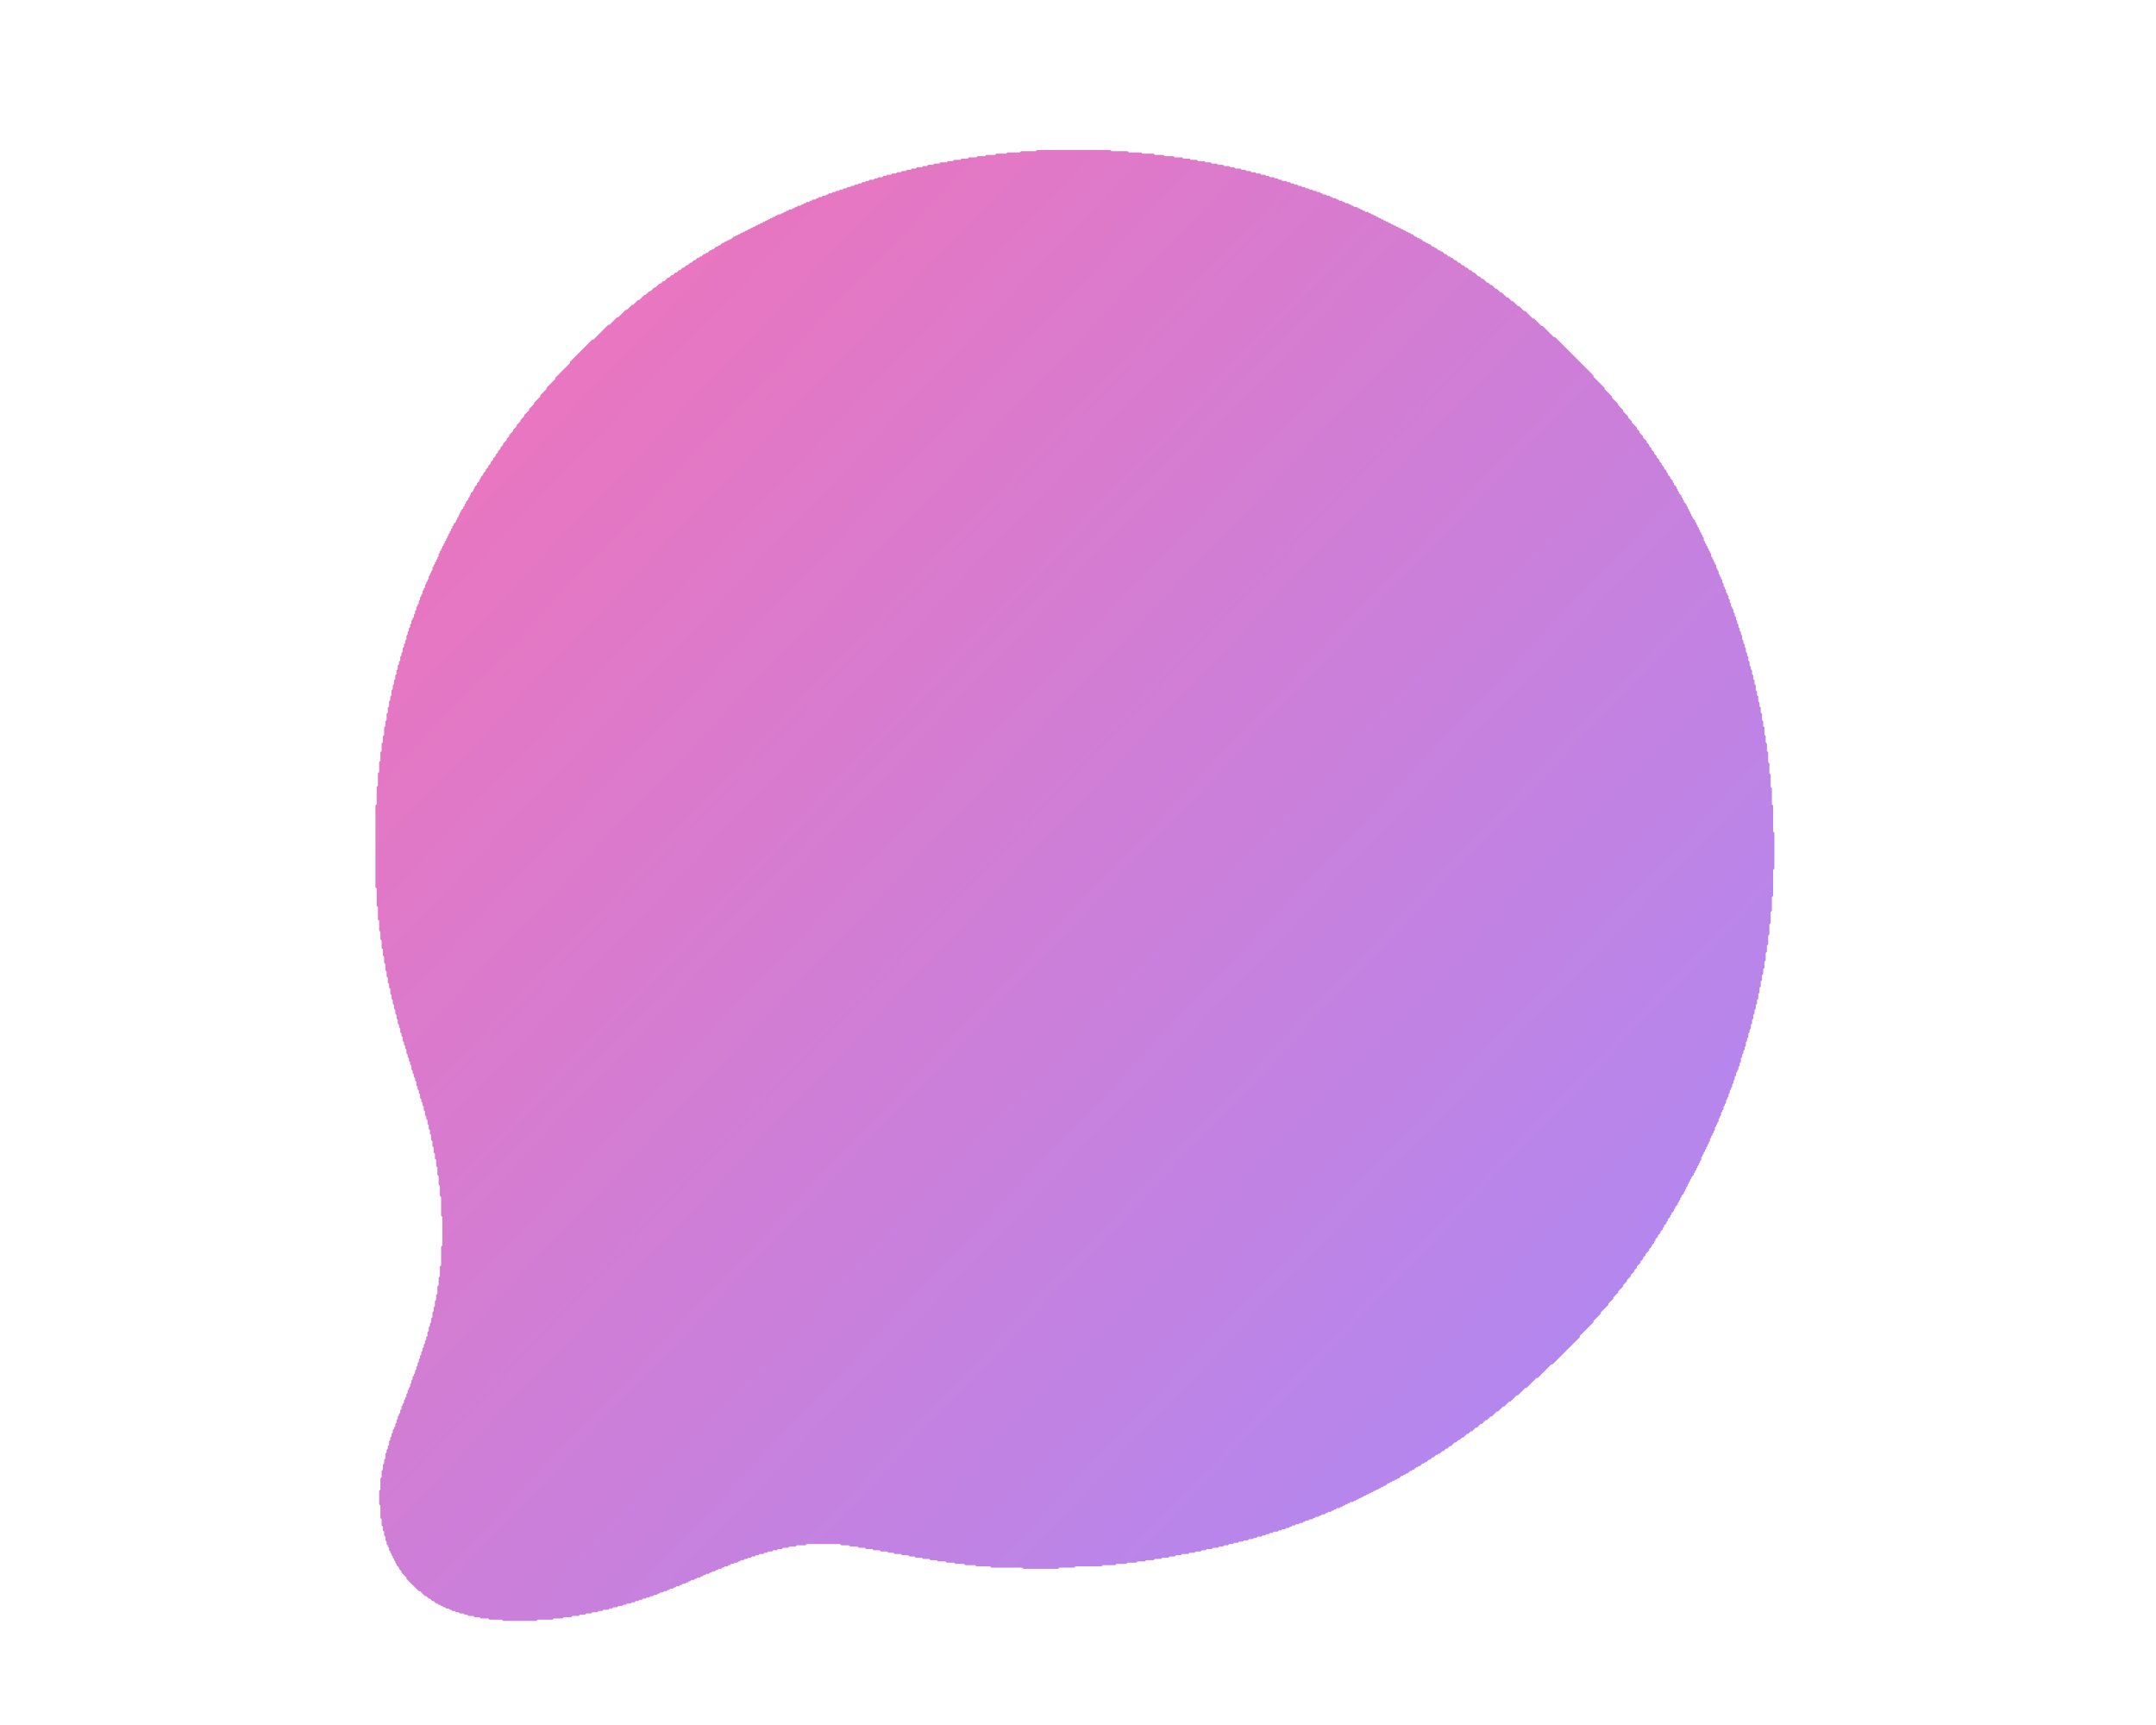
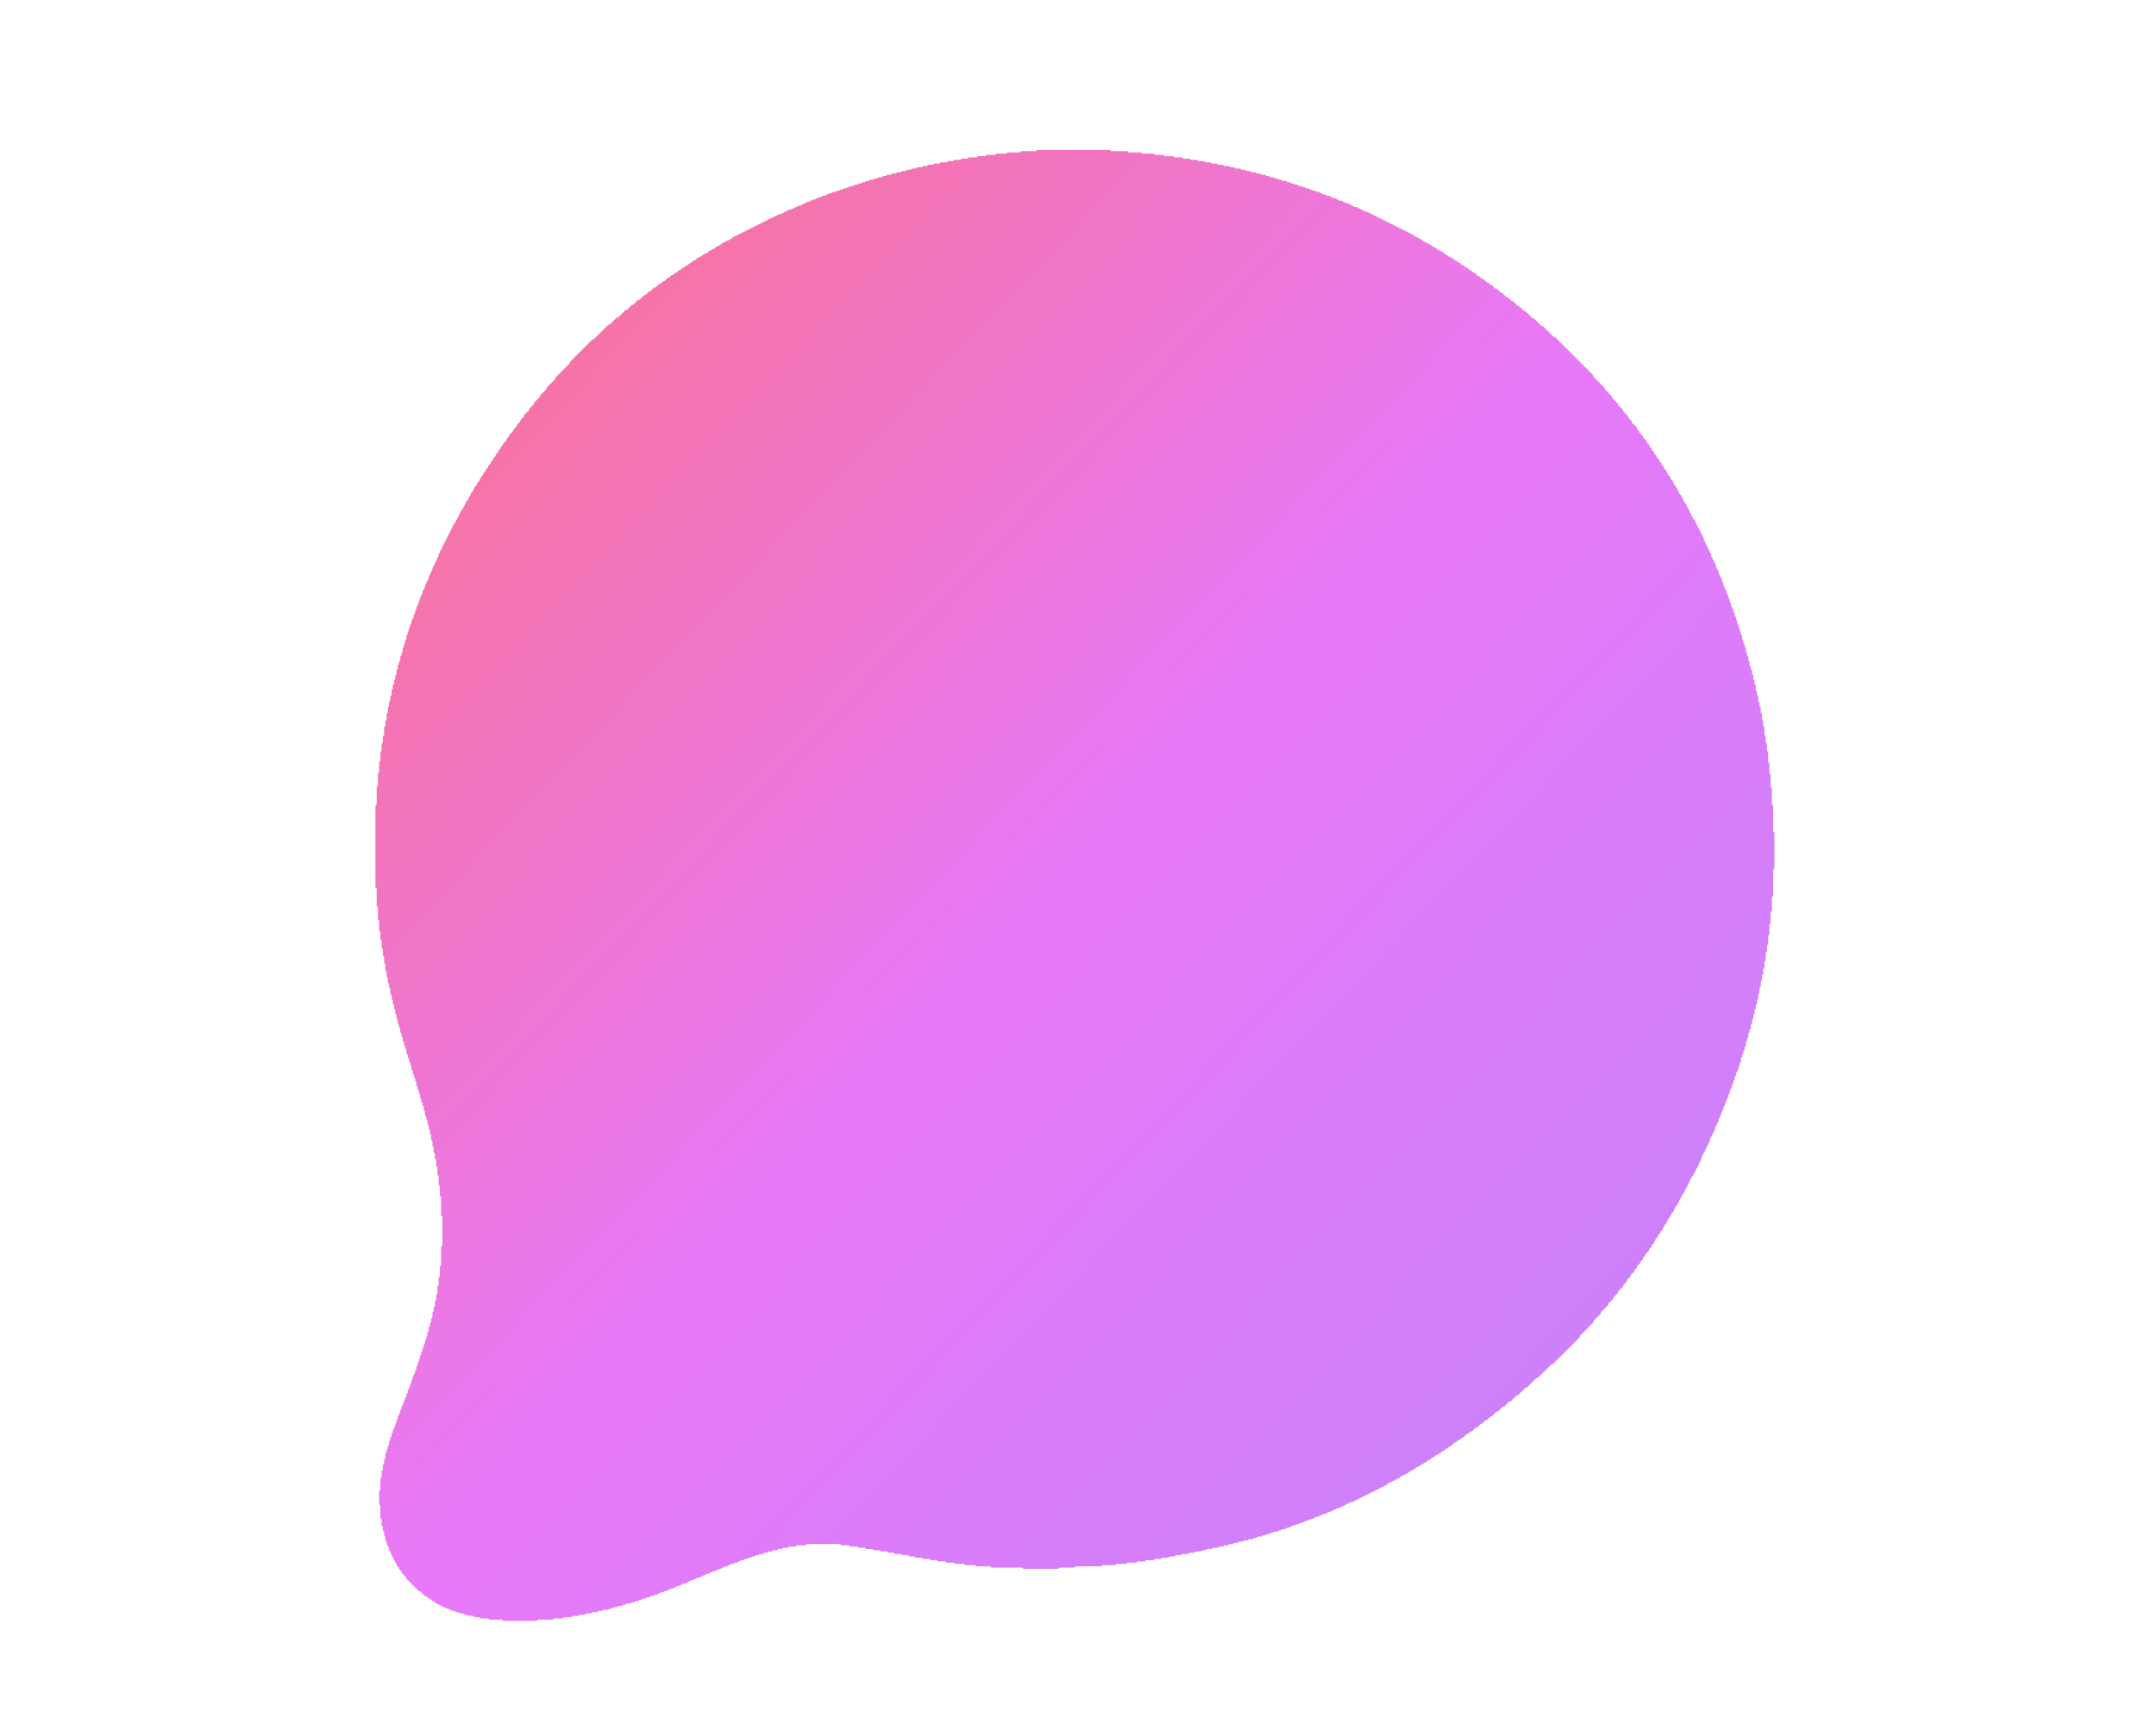
<svg xmlns="http://www.w3.org/2000/svg" baseProfile="full" height="100%" version="1.1" viewBox="0 0 1740 1392" width="100%">
  <defs>
    <linearGradient id="bubblegumGradient" x1="0%" x2="100%" y1="0%" y2="100%">
-       <stop offset="0%" stop-color="#f472b6" stop-opacity="1" />
-       <stop offset="100%" stop-color="#a78bfa" stop-opacity="1" />
+       <stop offset="0%" stop-color="#fb7185" />
+       <stop offset="50%" stop-color="#e879f9" />
+       <stop offset="100%" stop-color="#c084fc" />
    </linearGradient>
  </defs>
  <path d="M 837,121 L 836,122 L 824,122 L 823,123 L 813,123 L 812,124 L 804,124 L 803,125 L 796,125 L 795,126 L 789,126 L 788,127 L 782,127 L 781,128 L 776,128 L 775,129 L 770,129 L 769,130 L 765,130 L 764,131 L 759,131 L 758,132 L 754,132 L 753,133 L 749,133 L 748,134 L 745,134 L 744,135 L 740,135 L 739,136 L 736,136 L 735,137 L 732,137 L 731,138 L 728,138 L 727,139 L 724,139 L 723,140 L 720,140 L 719,141 L 716,141 L 715,142 L 713,142 L 712,143 L 709,143 L 708,144 L 706,144 L 705,145 L 702,145 L 701,146 L 699,146 L 698,147 L 696,147 L 695,148 L 693,148 L 692,149 L 690,149 L 689,150 L 687,150 L 686,151 L 684,151 L 683,152 L 681,152 L 680,153 L 678,153 L 677,154 L 675,154 L 674,155 L 672,155 L 671,156 L 669,156 L 668,157 L 667,157 L 666,158 L 664,158 L 663,159 L 661,159 L 660,160 L 659,160 L 658,161 L 656,161 L 655,162 L 654,162 L 653,163 L 651,163 L 650,164 L 649,164 L 648,165 L 647,165 L 646,166 L 644,166 L 643,167 L 642,167 L 641,168 L 640,168 L 639,169 L 637,169 L 636,170 L 635,170 L 634,171 L 633,171 L 632,172 L 631,172 L 630,173 L 628,173 L 627,174 L 626,174 L 625,175 L 624,175 L 623,176 L 622,176 L 621,177 L 620,177 L 619,178 L 618,178 L 617,179 L 616,179 L 615,180 L 614,180 L 613,181 L 612,181 L 611,182 L 610,182 L 609,183 L 608,183 L 607,184 L 606,184 L 605,185 L 604,185 L 603,186 L 602,186 L 601,187 L 600,187 L 599,188 L 598,188 L 597,189 L 596,189 L 595,190 L 594,190 L 593,191 L 592,191 L 590,193 L 589,193 L 588,194 L 587,194 L 586,195 L 585,195 L 584,196 L 583,196 L 581,198 L 580,198 L 579,199 L 578,199 L 576,201 L 575,201 L 574,202 L 573,202 L 571,204 L 570,204 L 569,205 L 568,205 L 566,207 L 565,207 L 564,208 L 563,208 L 561,210 L 560,210 L 558,212 L 557,212 L 555,214 L 554,214 L 552,216 L 551,216 L 549,218 L 548,218 L 546,220 L 545,220 L 543,222 L 542,222 L 540,224 L 539,224 L 536,227 L 535,227 L 533,229 L 532,229 L 529,232 L 528,232 L 525,235 L 524,235 L 521,238 L 520,238 L 516,242 L 515,242 L 511,246 L 510,246 L 506,250 L 505,250 L 499,256 L 498,256 L 492,262 L 491,262 L 479,274 L 478,274 L 460,292 L 460,293 L 448,305 L 448,306 L 441,313 L 441,314 L 436,319 L 436,320 L 431,325 L 431,326 L 427,330 L 427,331 L 423,335 L 423,336 L 420,339 L 420,340 L 417,343 L 417,344 L 414,347 L 414,348 L 411,351 L 411,352 L 409,354 L 409,355 L 406,358 L 406,359 L 404,361 L 404,362 L 402,364 L 402,365 L 400,367 L 400,368 L 398,370 L 398,371 L 396,373 L 396,374 L 394,376 L 394,377 L 392,379 L 392,380 L 390,382 L 390,383 L 388,385 L 388,386 L 387,387 L 387,388 L 385,390 L 385,391 L 383,393 L 383,394 L 382,395 L 382,396 L 380,398 L 380,399 L 379,400 L 379,401 L 378,402 L 378,403 L 376,405 L 376,406 L 375,407 L 375,408 L 374,409 L 374,410 L 372,412 L 372,413 L 371,414 L 371,415 L 370,416 L 370,417 L 369,418 L 369,419 L 368,420 L 368,421 L 366,423 L 366,424 L 365,425 L 365,426 L 364,427 L 364,428 L 363,429 L 363,430 L 362,431 L 362,432 L 361,433 L 361,434 L 360,435 L 360,436 L 359,437 L 359,438 L 358,439 L 358,440 L 357,441 L 357,442 L 356,443 L 356,444 L 355,445 L 355,446 L 354,447 L 354,449 L 353,450 L 353,451 L 352,452 L 352,453 L 351,454 L 351,455 L 350,456 L 350,457 L 349,458 L 349,460 L 348,461 L 348,462 L 347,463 L 347,464 L 346,465 L 346,467 L 345,468 L 345,469 L 344,470 L 344,471 L 343,472 L 343,474 L 342,475 L 342,476 L 341,477 L 341,479 L 340,480 L 340,481 L 339,482 L 339,484 L 338,485 L 338,487 L 337,488 L 337,489 L 336,490 L 336,492 L 335,493 L 335,495 L 334,496 L 334,498 L 333,499 L 333,500 L 332,501 L 332,503 L 331,504 L 331,506 L 330,507 L 330,509 L 329,510 L 329,512 L 328,513 L 328,516 L 327,517 L 327,519 L 326,520 L 326,522 L 325,523 L 325,526 L 324,527 L 324,529 L 323,530 L 323,533 L 322,534 L 322,536 L 321,537 L 321,540 L 320,541 L 320,544 L 319,545 L 319,548 L 318,549 L 318,552 L 317,553 L 317,556 L 316,557 L 316,561 L 315,562 L 315,565 L 314,566 L 314,570 L 313,571 L 313,575 L 312,576 L 312,581 L 311,582 L 311,586 L 310,587 L 310,593 L 309,594 L 309,599 L 308,600 L 308,606 L 307,607 L 307,614 L 306,615 L 306,623 L 305,624 L 305,634 L 304,635 L 304,649 L 303,650 L 303,716 L 304,717 L 304,731 L 305,732 L 305,742 L 306,743 L 306,751 L 307,752 L 307,758 L 308,759 L 308,765 L 309,766 L 309,771 L 310,772 L 310,777 L 311,778 L 311,783 L 312,784 L 312,788 L 313,789 L 313,793 L 314,794 L 314,797 L 315,798 L 315,802 L 316,803 L 316,806 L 317,807 L 317,810 L 318,811 L 318,814 L 319,815 L 319,818 L 320,819 L 320,822 L 321,823 L 321,826 L 322,827 L 322,829 L 323,830 L 323,833 L 324,834 L 324,836 L 325,837 L 325,840 L 326,841 L 326,843 L 327,844 L 327,846 L 328,847 L 328,850 L 329,851 L 329,853 L 330,854 L 330,856 L 331,857 L 331,859 L 332,860 L 332,863 L 333,864 L 333,866 L 334,867 L 334,869 L 335,870 L 335,872 L 336,873 L 336,876 L 337,877 L 337,879 L 338,880 L 338,882 L 339,883 L 339,886 L 340,887 L 340,889 L 341,890 L 341,892 L 342,893 L 342,896 L 343,897 L 343,900 L 344,901 L 344,903 L 345,904 L 345,907 L 346,908 L 346,911 L 347,912 L 347,915 L 348,916 L 348,920 L 349,921 L 349,925 L 350,926 L 350,930 L 351,931 L 351,935 L 352,936 L 352,941 L 353,942 L 353,948 L 354,949 L 354,956 L 355,957 L 355,965 L 356,966 L 356,981 L 357,982 L 357,1005 L 356,1006 L 356,1021 L 355,1022 L 355,1030 L 354,1031 L 354,1037 L 353,1038 L 353,1044 L 352,1045 L 352,1049 L 351,1050 L 351,1054 L 350,1055 L 350,1058 L 349,1059 L 349,1063 L 348,1064 L 348,1067 L 347,1068 L 347,1070 L 346,1071 L 346,1074 L 345,1075 L 345,1078 L 344,1079 L 344,1081 L 343,1082 L 343,1084 L 342,1085 L 342,1087 L 341,1088 L 341,1090 L 340,1091 L 340,1093 L 339,1094 L 339,1096 L 338,1097 L 338,1099 L 337,1100 L 337,1102 L 336,1103 L 336,1105 L 335,1106 L 335,1108 L 334,1109 L 334,1110 L 333,1111 L 333,1113 L 332,1114 L 332,1116 L 331,1117 L 331,1119 L 330,1120 L 330,1121 L 329,1122 L 329,1124 L 328,1125 L 328,1127 L 327,1128 L 327,1129 L 326,1130 L 326,1132 L 325,1133 L 325,1134 L 324,1135 L 324,1137 L 323,1138 L 323,1140 L 322,1141 L 322,1142 L 321,1143 L 321,1145 L 320,1146 L 320,1148 L 319,1149 L 319,1151 L 318,1152 L 318,1153 L 317,1154 L 317,1156 L 316,1157 L 316,1159 L 315,1160 L 315,1162 L 314,1163 L 314,1166 L 313,1167 L 313,1169 L 312,1170 L 312,1172 L 311,1173 L 311,1177 L 310,1178 L 310,1181 L 309,1182 L 309,1186 L 308,1187 L 308,1192 L 307,1193 L 307,1202 L 306,1203 L 306,1214 L 307,1215 L 307,1225 L 308,1226 L 308,1231 L 309,1232 L 309,1235 L 310,1236 L 310,1239 L 311,1240 L 311,1243 L 312,1244 L 312,1246 L 313,1247 L 313,1248 L 314,1249 L 314,1251 L 315,1252 L 315,1253 L 316,1254 L 316,1255 L 317,1256 L 317,1257 L 318,1258 L 318,1259 L 319,1260 L 319,1261 L 320,1262 L 320,1263 L 322,1265 L 322,1266 L 324,1268 L 324,1269 L 328,1273 L 328,1274 L 338,1284 L 339,1284 L 343,1288 L 344,1288 L 346,1290 L 347,1290 L 349,1292 L 350,1292 L 352,1294 L 353,1294 L 354,1295 L 355,1295 L 356,1296 L 357,1296 L 358,1297 L 359,1297 L 360,1298 L 362,1298 L 363,1299 L 364,1299 L 365,1300 L 367,1300 L 368,1301 L 370,1301 L 371,1302 L 374,1302 L 375,1303 L 377,1303 L 378,1304 L 382,1304 L 383,1305 L 387,1305 L 388,1306 L 394,1306 L 395,1307 L 405,1307 L 406,1308 L 433,1308 L 434,1307 L 446,1307 L 447,1306 L 454,1306 L 455,1305 L 461,1305 L 462,1304 L 467,1304 L 468,1303 L 472,1303 L 473,1302 L 477,1302 L 478,1301 L 482,1301 L 483,1300 L 486,1300 L 487,1299 L 491,1299 L 492,1298 L 494,1298 L 495,1297 L 498,1297 L 499,1296 L 502,1296 L 503,1295 L 505,1295 L 506,1294 L 509,1294 L 510,1293 L 512,1293 L 513,1292 L 515,1292 L 516,1291 L 518,1291 L 519,1290 L 521,1290 L 522,1289 L 524,1289 L 525,1288 L 527,1288 L 528,1287 L 530,1287 L 531,1286 L 532,1286 L 533,1285 L 535,1285 L 536,1284 L 538,1284 L 539,1283 L 540,1283 L 541,1282 L 543,1282 L 544,1281 L 545,1281 L 546,1280 L 548,1280 L 549,1279 L 550,1279 L 551,1278 L 553,1278 L 554,1277 L 555,1277 L 556,1276 L 557,1276 L 558,1275 L 560,1275 L 561,1274 L 562,1274 L 563,1273 L 565,1273 L 566,1272 L 567,1272 L 568,1271 L 569,1271 L 570,1270 L 572,1270 L 573,1269 L 574,1269 L 575,1268 L 577,1268 L 578,1267 L 579,1267 L 580,1266 L 582,1266 L 583,1265 L 584,1265 L 585,1264 L 587,1264 L 588,1263 L 589,1263 L 590,1262 L 592,1262 L 593,1261 L 595,1261 L 596,1260 L 597,1260 L 598,1259 L 600,1259 L 601,1258 L 603,1258 L 604,1257 L 606,1257 L 607,1256 L 609,1256 L 610,1255 L 612,1255 L 613,1254 L 616,1254 L 617,1253 L 619,1253 L 620,1252 L 623,1252 L 624,1251 L 627,1251 L 628,1250 L 631,1250 L 632,1249 L 636,1249 L 637,1248 L 642,1248 L 643,1247 L 650,1247 L 651,1246 L 678,1246 L 679,1247 L 685,1247 L 686,1248 L 692,1248 L 693,1249 L 698,1249 L 699,1250 L 704,1250 L 705,1251 L 710,1251 L 711,1252 L 716,1252 L 717,1253 L 721,1253 L 722,1254 L 727,1254 L 728,1255 L 733,1255 L 734,1256 L 738,1256 L 739,1257 L 744,1257 L 745,1258 L 750,1258 L 751,1259 L 756,1259 L 757,1260 L 763,1260 L 764,1261 L 770,1261 L 771,1262 L 778,1262 L 779,1263 L 787,1263 L 788,1264 L 799,1264 L 800,1265 L 825,1265 L 826,1266 L 854,1266 L 855,1265 L 867,1265 L 868,1264 L 889,1264 L 890,1263 L 900,1263 L 901,1262 L 909,1262 L 910,1261 L 917,1261 L 918,1260 L 924,1260 L 925,1259 L 931,1259 L 932,1258 L 937,1258 L 938,1257 L 943,1257 L 944,1256 L 948,1256 L 949,1255 L 953,1255 L 954,1254 L 959,1254 L 960,1253 L 964,1253 L 965,1252 L 969,1252 L 970,1251 L 973,1251 L 974,1250 L 978,1250 L 979,1249 L 983,1249 L 984,1248 L 987,1248 L 988,1247 L 991,1247 L 992,1246 L 995,1246 L 996,1245 L 999,1245 L 1000,1244 L 1003,1244 L 1004,1243 L 1007,1243 L 1008,1242 L 1011,1242 L 1012,1241 L 1014,1241 L 1015,1240 L 1018,1240 L 1019,1239 L 1021,1239 L 1022,1238 L 1024,1238 L 1025,1237 L 1027,1237 L 1028,1236 L 1031,1236 L 1032,1235 L 1034,1235 L 1035,1234 L 1037,1234 L 1038,1233 L 1040,1233 L 1041,1232 L 1042,1232 L 1043,1231 L 1045,1231 L 1046,1230 L 1048,1230 L 1049,1229 L 1051,1229 L 1052,1228 L 1053,1228 L 1054,1227 L 1056,1227 L 1057,1226 L 1059,1226 L 1060,1225 L 1061,1225 L 1062,1224 L 1064,1224 L 1065,1223 L 1066,1223 L 1067,1222 L 1069,1222 L 1070,1221 L 1071,1221 L 1072,1220 L 1074,1220 L 1075,1219 L 1076,1219 L 1077,1218 L 1078,1218 L 1079,1217 L 1081,1217 L 1082,1216 L 1083,1216 L 1084,1215 L 1085,1215 L 1086,1214 L 1087,1214 L 1088,1213 L 1089,1213 L 1090,1212 L 1092,1212 L 1093,1211 L 1094,1211 L 1095,1210 L 1096,1210 L 1097,1209 L 1098,1209 L 1099,1208 L 1100,1208 L 1101,1207 L 1102,1207 L 1103,1206 L 1104,1206 L 1105,1205 L 1106,1205 L 1107,1204 L 1108,1204 L 1109,1203 L 1110,1203 L 1111,1202 L 1112,1202 L 1113,1201 L 1114,1201 L 1115,1200 L 1116,1200 L 1117,1199 L 1118,1199 L 1120,1197 L 1121,1197 L 1122,1196 L 1123,1196 L 1124,1195 L 1125,1195 L 1126,1194 L 1127,1194 L 1128,1193 L 1129,1193 L 1131,1191 L 1132,1191 L 1133,1190 L 1134,1190 L 1135,1189 L 1136,1189 L 1138,1187 L 1139,1187 L 1140,1186 L 1141,1186 L 1143,1184 L 1144,1184 L 1145,1183 L 1146,1183 L 1148,1181 L 1149,1181 L 1150,1180 L 1151,1180 L 1153,1178 L 1154,1178 L 1156,1176 L 1157,1176 L 1159,1174 L 1160,1174 L 1161,1173 L 1162,1173 L 1164,1171 L 1165,1171 L 1167,1169 L 1168,1169 L 1170,1167 L 1171,1167 L 1174,1164 L 1175,1164 L 1177,1162 L 1178,1162 L 1180,1160 L 1181,1160 L 1184,1157 L 1185,1157 L 1187,1155 L 1188,1155 L 1191,1152 L 1192,1152 L 1195,1149 L 1196,1149 L 1199,1146 L 1200,1146 L 1203,1143 L 1204,1143 L 1208,1139 L 1209,1139 L 1213,1135 L 1214,1135 L 1218,1131 L 1219,1131 L 1224,1126 L 1225,1126 L 1231,1120 L 1232,1120 L 1240,1112 L 1241,1112 L 1252,1101 L 1253,1101 L 1275,1079 L 1275,1078 L 1286,1067 L 1286,1066 L 1292,1060 L 1292,1059 L 1298,1053 L 1298,1052 L 1302,1048 L 1302,1047 L 1306,1043 L 1306,1042 L 1310,1038 L 1310,1037 L 1313,1034 L 1313,1033 L 1316,1030 L 1316,1029 L 1319,1026 L 1319,1025 L 1321,1023 L 1321,1022 L 1324,1019 L 1324,1018 L 1326,1016 L 1326,1015 L 1328,1013 L 1328,1012 L 1331,1009 L 1331,1008 L 1333,1006 L 1333,1005 L 1335,1003 L 1335,1002 L 1336,1001 L 1336,1000 L 1338,998 L 1338,997 L 1340,995 L 1340,994 L 1342,992 L 1342,991 L 1343,990 L 1343,989 L 1345,987 L 1345,986 L 1346,985 L 1346,984 L 1348,982 L 1348,981 L 1349,980 L 1349,979 L 1351,977 L 1351,976 L 1352,975 L 1352,974 L 1354,972 L 1354,971 L 1355,970 L 1355,969 L 1356,968 L 1356,967 L 1357,966 L 1357,965 L 1359,963 L 1359,962 L 1360,961 L 1360,960 L 1361,959 L 1361,958 L 1362,957 L 1362,956 L 1363,955 L 1363,954 L 1364,953 L 1364,952 L 1365,951 L 1365,950 L 1367,948 L 1367,947 L 1368,946 L 1368,945 L 1369,944 L 1369,943 L 1370,942 L 1370,941 L 1371,940 L 1371,939 L 1372,938 L 1372,937 L 1373,936 L 1373,934 L 1374,933 L 1374,932 L 1375,931 L 1375,930 L 1376,929 L 1376,928 L 1377,927 L 1377,926 L 1378,925 L 1378,924 L 1379,923 L 1379,922 L 1380,921 L 1380,919 L 1381,918 L 1381,917 L 1382,916 L 1382,915 L 1383,914 L 1383,913 L 1384,912 L 1384,910 L 1385,909 L 1385,908 L 1386,907 L 1386,906 L 1387,905 L 1387,903 L 1388,902 L 1388,901 L 1389,900 L 1389,898 L 1390,897 L 1390,896 L 1391,895 L 1391,893 L 1392,892 L 1392,891 L 1393,890 L 1393,888 L 1394,887 L 1394,886 L 1395,885 L 1395,883 L 1396,882 L 1396,880 L 1397,879 L 1397,878 L 1398,877 L 1398,875 L 1399,874 L 1399,872 L 1400,871 L 1400,869 L 1401,868 L 1401,866 L 1402,865 L 1402,864 L 1403,863 L 1403,861 L 1404,860 L 1404,858 L 1405,857 L 1405,854 L 1406,853 L 1406,851 L 1407,850 L 1407,848 L 1408,847 L 1408,845 L 1409,844 L 1409,841 L 1410,840 L 1410,838 L 1411,837 L 1411,834 L 1412,833 L 1412,831 L 1413,830 L 1413,827 L 1414,826 L 1414,823 L 1415,822 L 1415,819 L 1416,818 L 1416,815 L 1417,814 L 1417,811 L 1418,810 L 1418,807 L 1419,806 L 1419,802 L 1420,801 L 1420,797 L 1421,796 L 1421,792 L 1422,791 L 1422,787 L 1423,786 L 1423,782 L 1424,781 L 1424,776 L 1425,775 L 1425,769 L 1426,768 L 1426,763 L 1427,762 L 1427,755 L 1428,754 L 1428,746 L 1429,745 L 1429,736 L 1430,735 L 1430,724 L 1431,723 L 1431,702 L 1432,701 L 1432,672 L 1431,671 L 1431,650 L 1430,649 L 1430,636 L 1429,635 L 1429,625 L 1428,624 L 1428,616 L 1427,615 L 1427,607 L 1426,606 L 1426,600 L 1425,599 L 1425,594 L 1424,593 L 1424,587 L 1423,586 L 1423,582 L 1422,581 L 1422,576 L 1421,575 L 1421,571 L 1420,570 L 1420,567 L 1419,566 L 1419,562 L 1418,561 L 1418,558 L 1417,557 L 1417,553 L 1416,552 L 1416,549 L 1415,548 L 1415,545 L 1414,544 L 1414,541 L 1413,540 L 1413,538 L 1412,537 L 1412,534 L 1411,533 L 1411,530 L 1410,529 L 1410,527 L 1409,526 L 1409,523 L 1408,522 L 1408,520 L 1407,519 L 1407,517 L 1406,516 L 1406,513 L 1405,512 L 1405,510 L 1404,509 L 1404,507 L 1403,506 L 1403,504 L 1402,503 L 1402,501 L 1401,500 L 1401,498 L 1400,497 L 1400,495 L 1399,494 L 1399,492 L 1398,491 L 1398,490 L 1397,489 L 1397,487 L 1396,486 L 1396,484 L 1395,483 L 1395,481 L 1394,480 L 1394,479 L 1393,478 L 1393,476 L 1392,475 L 1392,474 L 1391,473 L 1391,471 L 1390,470 L 1390,468 L 1389,467 L 1389,466 L 1388,465 L 1388,464 L 1387,463 L 1387,461 L 1386,460 L 1386,459 L 1385,458 L 1385,456 L 1384,455 L 1384,454 L 1383,453 L 1383,452 L 1382,451 L 1382,450 L 1381,449 L 1381,447 L 1380,446 L 1380,445 L 1379,444 L 1379,443 L 1378,442 L 1378,441 L 1377,440 L 1377,439 L 1376,438 L 1376,437 L 1375,436 L 1375,434 L 1374,433 L 1374,432 L 1373,431 L 1373,430 L 1372,429 L 1372,428 L 1371,427 L 1371,426 L 1370,425 L 1370,424 L 1369,423 L 1369,422 L 1368,421 L 1368,420 L 1366,418 L 1366,417 L 1365,416 L 1365,415 L 1364,414 L 1364,413 L 1363,412 L 1363,411 L 1362,410 L 1362,409 L 1361,408 L 1361,407 L 1359,405 L 1359,404 L 1358,403 L 1358,402 L 1357,401 L 1357,400 L 1355,398 L 1355,397 L 1354,396 L 1354,395 L 1353,394 L 1353,393 L 1351,391 L 1351,390 L 1350,389 L 1350,388 L 1348,386 L 1348,385 L 1346,383 L 1346,382 L 1345,381 L 1345,380 L 1343,378 L 1343,377 L 1341,375 L 1341,374 L 1339,372 L 1339,371 L 1337,369 L 1337,368 L 1335,366 L 1335,365 L 1333,363 L 1333,362 L 1331,360 L 1331,359 L 1329,357 L 1329,356 L 1326,353 L 1326,352 L 1323,349 L 1323,348 L 1321,346 L 1321,345 L 1317,341 L 1317,340 L 1314,337 L 1314,336 L 1310,332 L 1310,331 L 1306,327 L 1306,326 L 1301,321 L 1301,320 L 1295,314 L 1295,313 L 1286,304 L 1286,303 L 1255,272 L 1254,272 L 1245,263 L 1244,263 L 1238,257 L 1237,257 L 1231,251 L 1230,251 L 1226,247 L 1225,247 L 1221,243 L 1220,243 L 1217,240 L 1216,240 L 1212,236 L 1211,236 L 1208,233 L 1207,233 L 1204,230 L 1203,230 L 1201,228 L 1200,228 L 1197,225 L 1196,225 L 1194,223 L 1193,223 L 1190,220 L 1189,220 L 1187,218 L 1186,218 L 1184,216 L 1183,216 L 1181,214 L 1180,214 L 1178,212 L 1177,212 L 1175,210 L 1174,210 L 1172,208 L 1171,208 L 1170,207 L 1169,207 L 1167,205 L 1166,205 L 1164,203 L 1163,203 L 1162,202 L 1161,202 L 1159,200 L 1158,200 L 1157,199 L 1156,199 L 1154,197 L 1153,197 L 1152,196 L 1151,196 L 1150,195 L 1149,195 L 1147,193 L 1146,193 L 1145,192 L 1144,192 L 1143,191 L 1142,191 L 1140,189 L 1139,189 L 1138,188 L 1137,188 L 1136,187 L 1135,187 L 1134,186 L 1133,186 L 1132,185 L 1131,185 L 1130,184 L 1129,184 L 1128,183 L 1127,183 L 1126,182 L 1125,182 L 1124,181 L 1123,181 L 1122,180 L 1121,180 L 1120,179 L 1119,179 L 1118,178 L 1117,178 L 1116,177 L 1115,177 L 1114,176 L 1113,176 L 1112,175 L 1111,175 L 1110,174 L 1109,174 L 1108,173 L 1107,173 L 1106,172 L 1105,172 L 1104,171 L 1102,171 L 1101,170 L 1100,170 L 1099,169 L 1098,169 L 1097,168 L 1096,168 L 1095,167 L 1093,167 L 1092,166 L 1091,166 L 1090,165 L 1089,165 L 1088,164 L 1086,164 L 1085,163 L 1084,163 L 1083,162 L 1081,162 L 1080,161 L 1079,161 L 1078,160 L 1076,160 L 1075,159 L 1074,159 L 1073,158 L 1071,158 L 1070,157 L 1068,157 L 1067,156 L 1066,156 L 1065,155 L 1063,155 L 1062,154 L 1060,154 L 1059,153 L 1057,153 L 1056,152 L 1054,152 L 1053,151 L 1051,151 L 1050,150 L 1048,150 L 1047,149 L 1045,149 L 1044,148 L 1042,148 L 1041,147 L 1039,147 L 1038,146 L 1035,146 L 1034,145 L 1032,145 L 1031,144 L 1029,144 L 1028,143 L 1025,143 L 1024,142 L 1022,142 L 1021,141 L 1018,141 L 1017,140 L 1014,140 L 1013,139 L 1010,139 L 1009,138 L 1006,138 L 1005,137 L 1002,137 L 1001,136 L 997,136 L 996,135 L 993,135 L 992,134 L 988,134 L 987,133 L 983,133 L 982,132 L 978,132 L 977,131 L 973,131 L 972,130 L 967,130 L 966,129 L 961,129 L 960,128 L 955,128 L 954,127 L 948,127 L 947,126 L 940,126 L 939,125 L 932,125 L 931,124 L 922,124 L 921,123 L 911,123 L 910,122 L 897,122 L 896,121 Z" fill="url(#bubblegumGradient)" fill-rule="evenodd" stroke="none" />
</svg>
